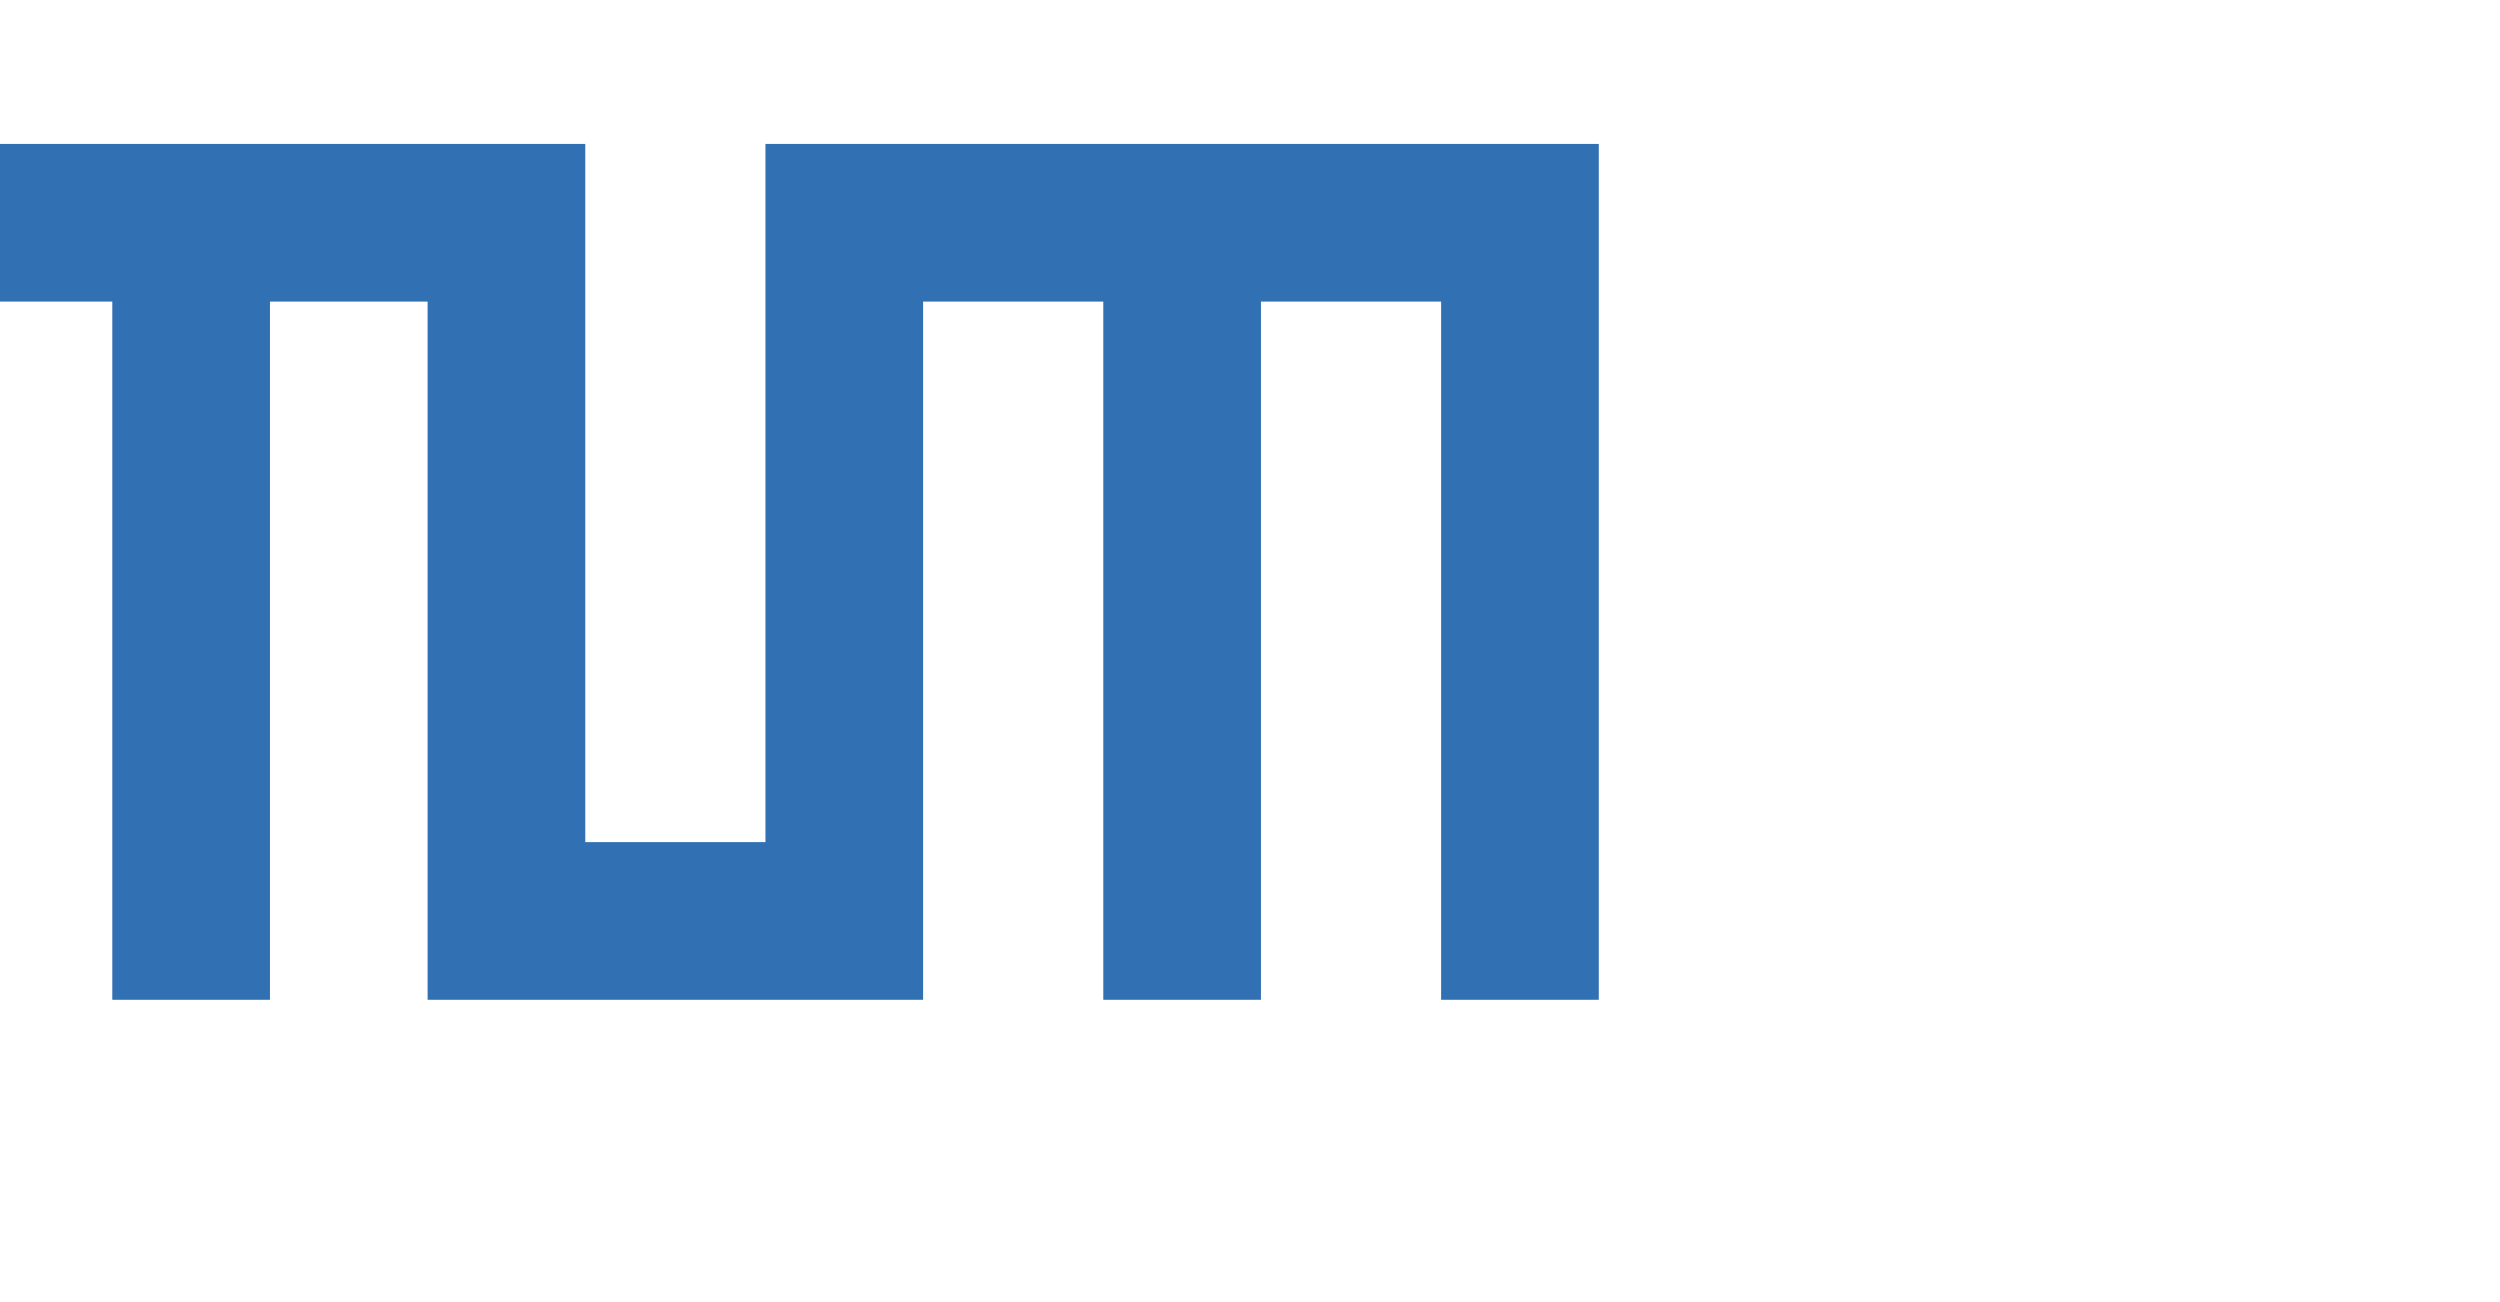
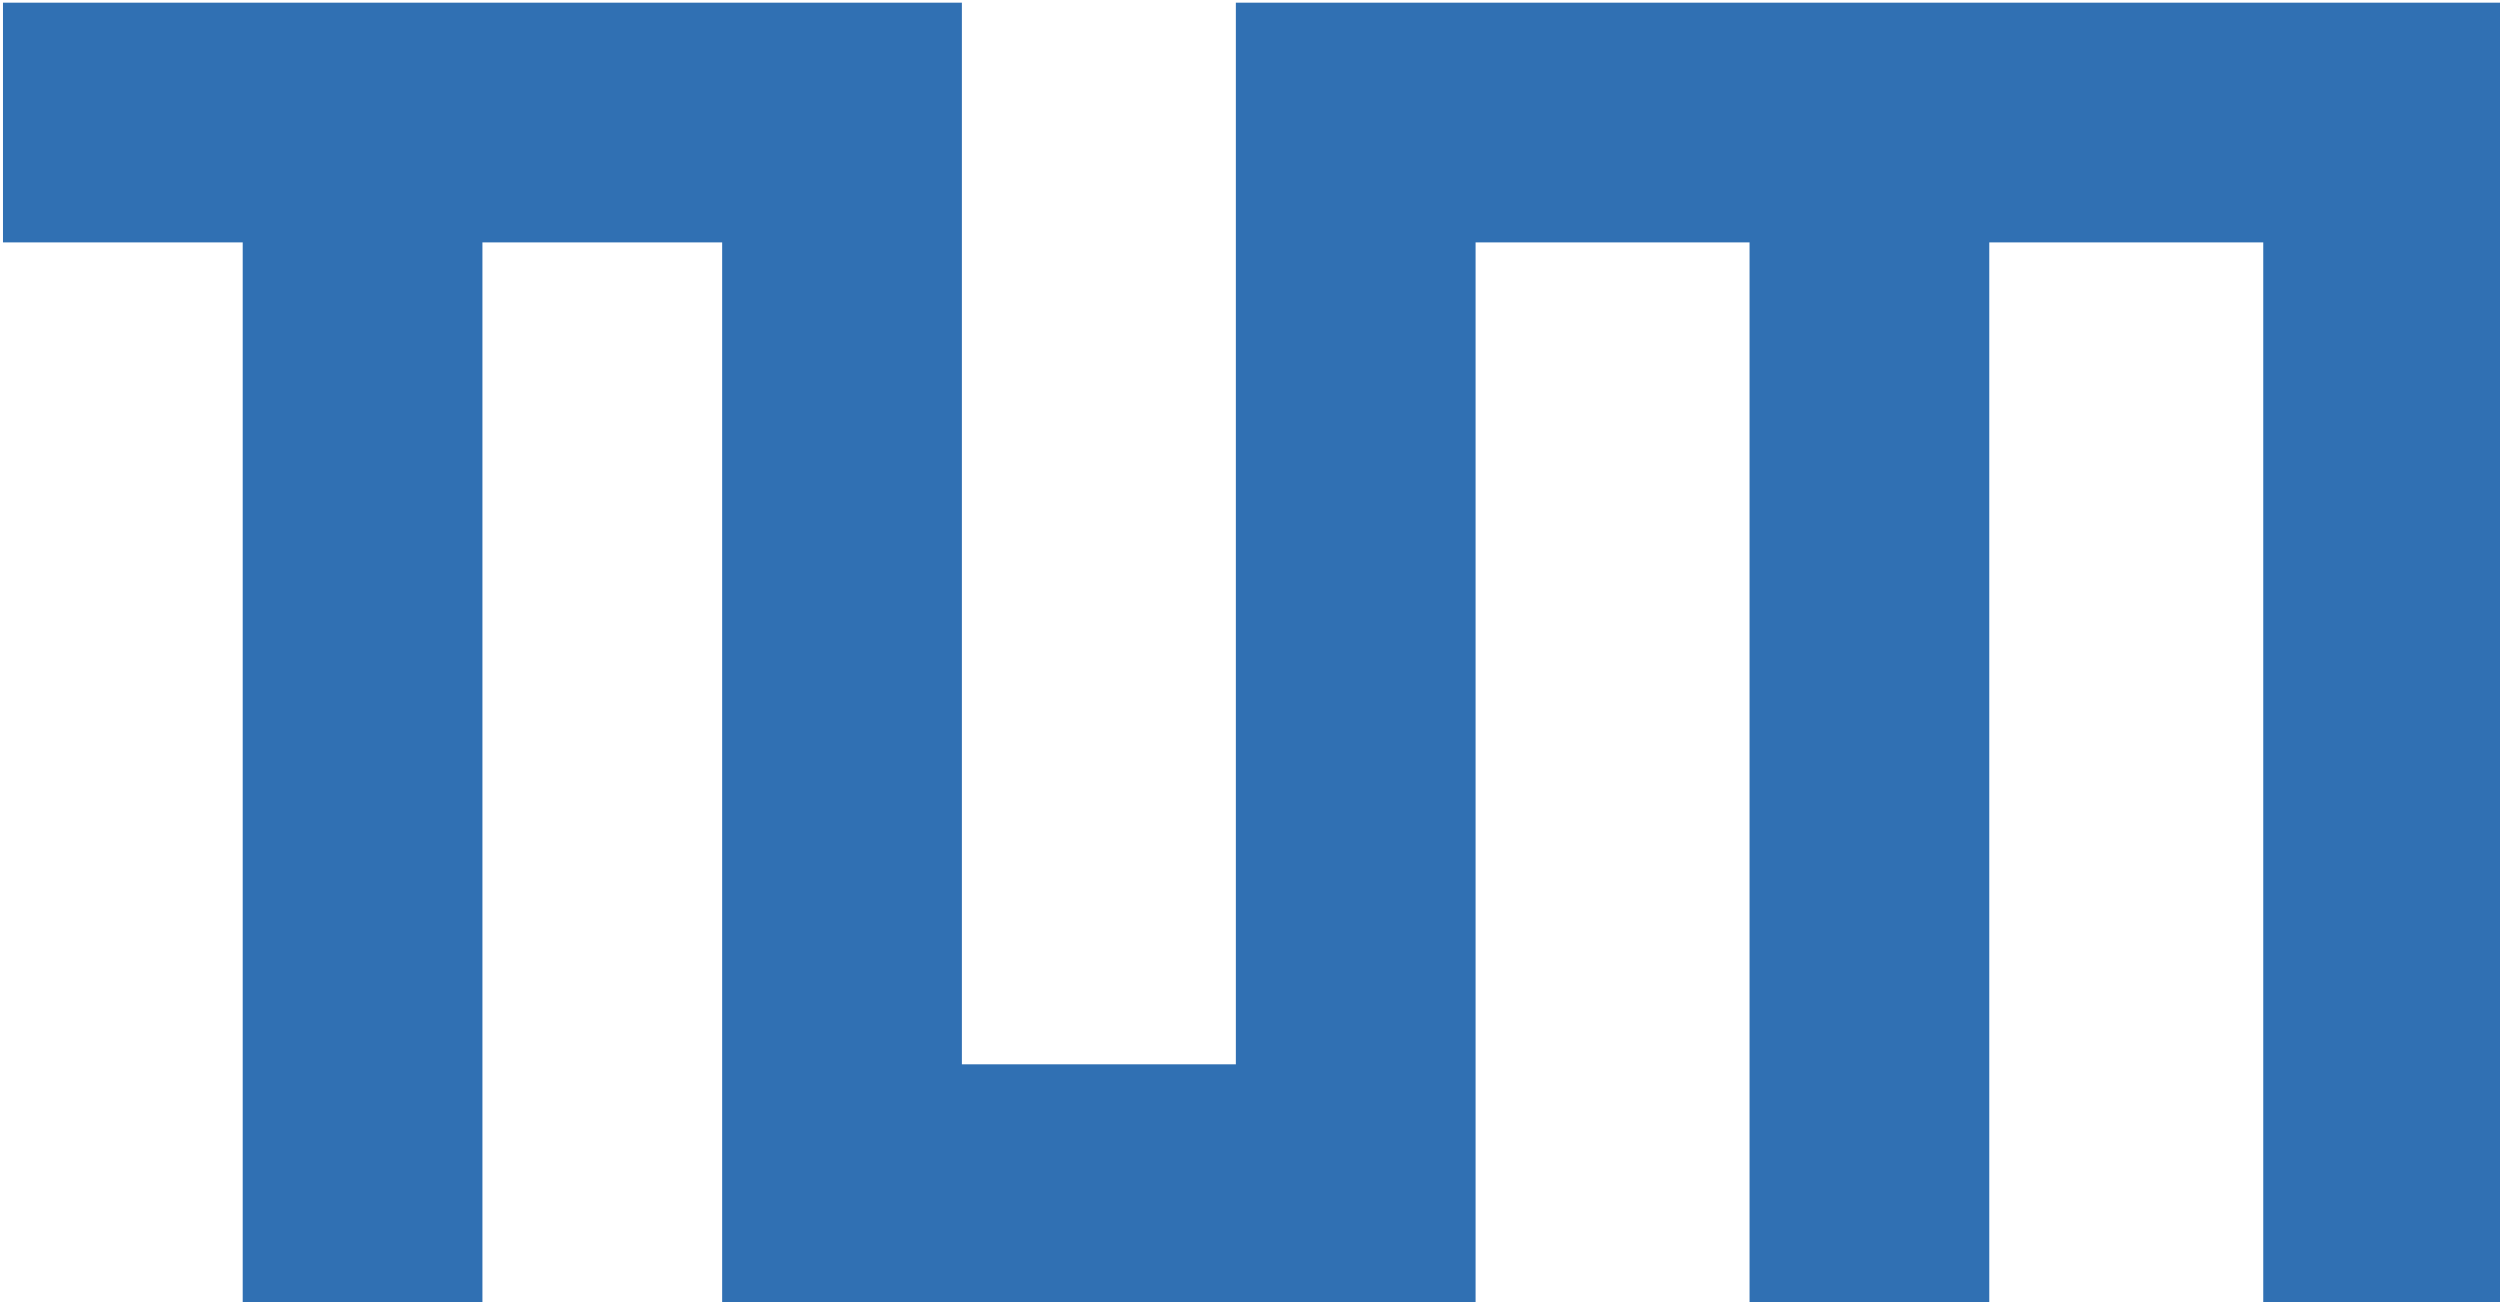
- <svg xmlns="http://www.w3.org/2000/svg" version="1.1" id="Ebene_1" x="24px" y="7px" width="73px" height="38px" viewBox="24 7 111 45">
-   <path fill="#3070B3" d="M49.986,7v31h8V7h37v38h-7V14h-8v31h-7V14h-8v31h-22V14h-7v31h-7V14h-7V7H49.986z" />
+ <svg xmlns="http://www.w3.org/2000/svg" version="1.1" id="Ebene_1" x="0px" y="0px" width="73px" height="38px" viewBox="0 0 73 38">
+   <defs id="defs18" />
+   <path fill="#3070b3" d="M 28.087,0.078 V 31.078 h 8 V 0.078 h 37 V 38.078 h -7 V 7.078 h -8 V 38.078 h -7 V 7.078 h -8 V 38.078 h -22 V 7.078 h -7 V 38.078 H 7.087 V 7.078 h -7 V 0.078 Z" id="path13" />
</svg>
